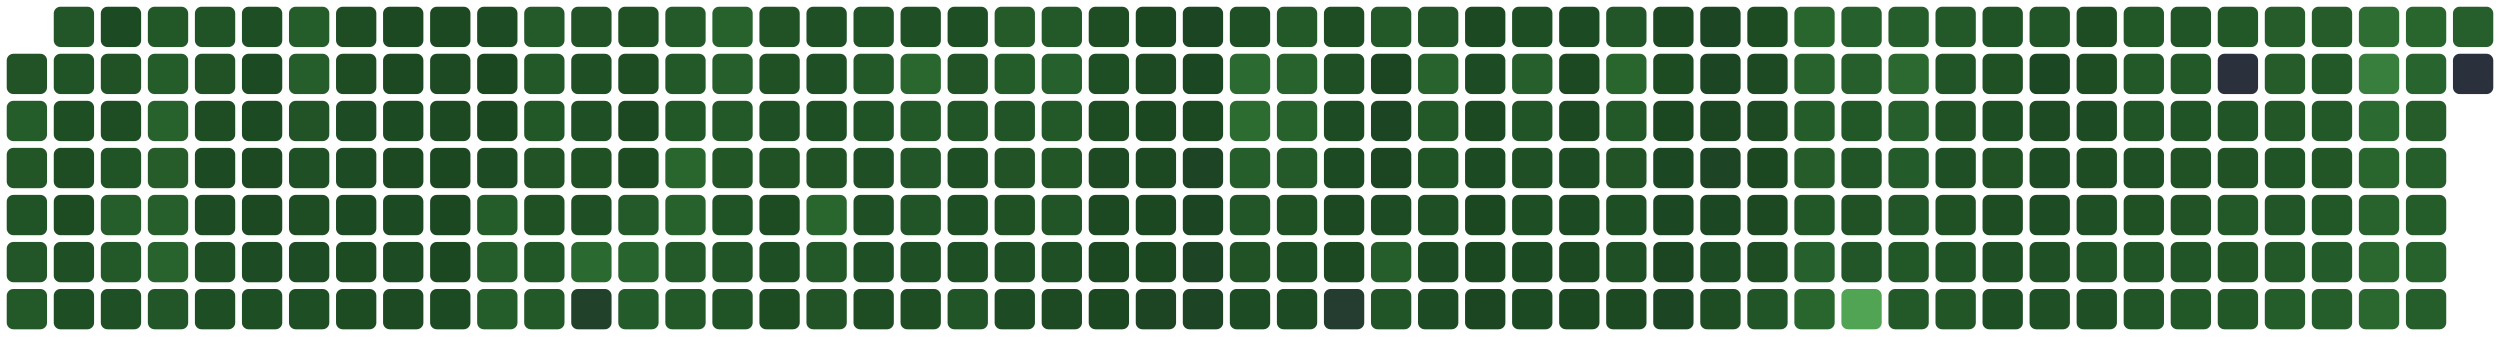
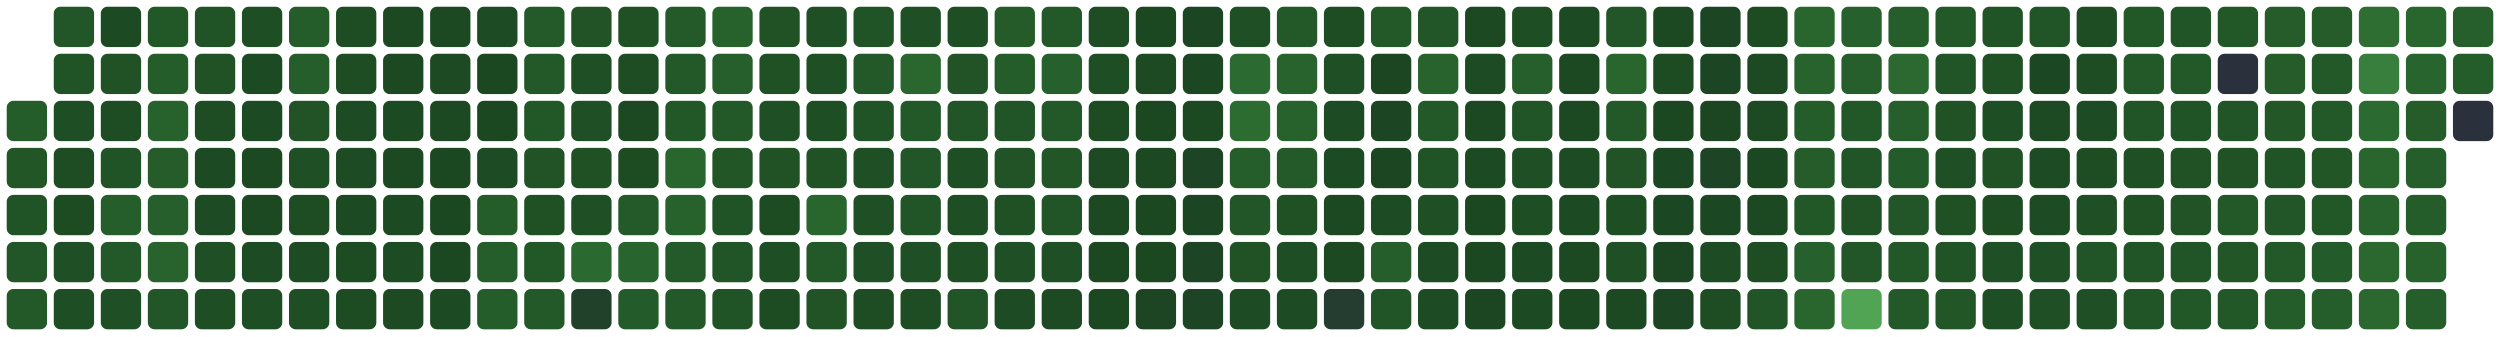
<svg xmlns="http://www.w3.org/2000/svg" width="744" height="100">
-   <rect x="2" y="16" width="12" height="12" rx="2" fill="rgb(33 83 38)" />
  <rect x="2" y="30" width="12" height="12" rx="2" fill="rgb(37 93 42)" />
  <rect x="2" y="44" width="12" height="12" rx="2" fill="rgb(34 86 39)" />
  <rect x="2" y="58" width="12" height="12" rx="2" fill="rgb(32 83 38)" />
  <rect x="2" y="72" width="12" height="12" rx="2" fill="rgb(34 86 40)" />
  <rect x="2" y="86" width="12" height="12" rx="2" fill="rgb(35 89 41)" />
  <rect x="16" y="2" width="12" height="12" rx="2" fill="rgb(34 85 39)" />
  <rect x="16" y="16" width="12" height="12" rx="2" fill="rgb(32 83 38)" />
  <rect x="16" y="30" width="12" height="12" rx="2" fill="rgb(30 78 36)" />
  <rect x="16" y="44" width="12" height="12" rx="2" fill="rgb(30 77 35)" />
  <rect x="16" y="58" width="12" height="12" rx="2" fill="rgb(29 76 35)" />
  <rect x="16" y="72" width="12" height="12" rx="2" fill="rgb(31 80 37)" />
  <rect x="16" y="86" width="12" height="12" rx="2" fill="rgb(30 78 36)" />
  <rect x="30" y="2" width="12" height="12" rx="2" fill="rgb(28 74 34)" />
  <rect x="30" y="16" width="12" height="12" rx="2" fill="rgb(32 82 38)" />
  <rect x="30" y="30" width="12" height="12" rx="2" fill="rgb(30 77 36)" />
  <rect x="30" y="44" width="12" height="12" rx="2" fill="rgb(32 83 38)" />
  <rect x="30" y="58" width="12" height="12" rx="2" fill="rgb(37 93 43)" />
  <rect x="30" y="72" width="12" height="12" rx="2" fill="rgb(35 89 41)" />
  <rect x="30" y="86" width="12" height="12" rx="2" fill="rgb(31 80 37)" />
  <rect x="44" y="2" width="12" height="12" rx="2" fill="rgb(34 87 40)" />
  <rect x="44" y="16" width="12" height="12" rx="2" fill="rgb(36 92 42)" />
  <rect x="44" y="30" width="12" height="12" rx="2" fill="rgb(39 97 44)" />
  <rect x="44" y="44" width="12" height="12" rx="2" fill="rgb(37 92 42)" />
  <rect x="44" y="58" width="12" height="12" rx="2" fill="rgb(38 95 43)" />
  <rect x="44" y="72" width="12" height="12" rx="2" fill="rgb(40 99 45)" />
  <rect x="44" y="86" width="12" height="12" rx="2" fill="rgb(34 86 40)" />
  <rect x="58" y="2" width="12" height="12" rx="2" fill="rgb(32 83 38)" />
  <rect x="58" y="16" width="12" height="12" rx="2" fill="rgb(32 82 38)" />
  <rect x="58" y="30" width="12" height="12" rx="2" fill="rgb(30 77 36)" />
  <rect x="58" y="44" width="12" height="12" rx="2" fill="rgb(28 74 34)" />
  <rect x="58" y="58" width="12" height="12" rx="2" fill="rgb(29 75 35)" />
  <rect x="58" y="72" width="12" height="12" rx="2" fill="rgb(31 79 37)" />
  <rect x="58" y="86" width="12" height="12" rx="2" fill="rgb(30 78 36)" />
  <rect x="72" y="2" width="12" height="12" rx="2" fill="rgb(30 78 36)" />
  <rect x="72" y="16" width="12" height="12" rx="2" fill="rgb(28 74 34)" />
  <rect x="72" y="30" width="12" height="12" rx="2" fill="rgb(28 74 34)" />
  <rect x="72" y="44" width="12" height="12" rx="2" fill="rgb(28 73 34)" />
  <rect x="72" y="58" width="12" height="12" rx="2" fill="rgb(28 73 34)" />
  <rect x="72" y="72" width="12" height="12" rx="2" fill="rgb(29 75 35)" />
  <rect x="72" y="86" width="12" height="12" rx="2" fill="rgb(30 78 36)" />
  <rect x="86" y="2" width="12" height="12" rx="2" fill="rgb(36 92 42)" />
  <rect x="86" y="16" width="12" height="12" rx="2" fill="rgb(37 93 43)" />
  <rect x="86" y="30" width="12" height="12" rx="2" fill="rgb(33 83 38)" />
  <rect x="86" y="44" width="12" height="12" rx="2" fill="rgb(31 80 37)" />
  <rect x="86" y="58" width="12" height="12" rx="2" fill="rgb(30 77 36)" />
  <rect x="86" y="72" width="12" height="12" rx="2" fill="rgb(29 75 35)" />
  <rect x="86" y="86" width="12" height="12" rx="2" fill="rgb(30 79 36)" />
  <rect x="100" y="2" width="12" height="12" rx="2" fill="rgb(30 77 36)" />
  <rect x="100" y="16" width="12" height="12" rx="2" fill="rgb(30 77 35)" />
  <rect x="100" y="30" width="12" height="12" rx="2" fill="rgb(29 75 35)" />
  <rect x="100" y="44" width="12" height="12" rx="2" fill="rgb(29 75 35)" />
  <rect x="100" y="58" width="12" height="12" rx="2" fill="rgb(28 74 34)" />
  <rect x="100" y="72" width="12" height="12" rx="2" fill="rgb(29 76 35)" />
  <rect x="100" y="86" width="12" height="12" rx="2" fill="rgb(29 76 35)" />
  <rect x="114" y="2" width="12" height="12" rx="2" fill="rgb(28 72 34)" />
  <rect x="114" y="16" width="12" height="12" rx="2" fill="rgb(28 73 34)" />
  <rect x="114" y="30" width="12" height="12" rx="2" fill="rgb(28 74 34)" />
  <rect x="114" y="44" width="12" height="12" rx="2" fill="rgb(28 72 34)" />
  <rect x="114" y="58" width="12" height="12" rx="2" fill="rgb(28 74 34)" />
  <rect x="114" y="72" width="12" height="12" rx="2" fill="rgb(29 75 35)" />
  <rect x="114" y="86" width="12" height="12" rx="2" fill="rgb(29 74 34)" />
  <rect x="128" y="2" width="12" height="12" rx="2" fill="rgb(28 73 34)" />
  <rect x="128" y="16" width="12" height="12" rx="2" fill="rgb(29 74 34)" />
  <rect x="128" y="30" width="12" height="12" rx="2" fill="rgb(28 73 34)" />
  <rect x="128" y="44" width="12" height="12" rx="2" fill="rgb(27 71 33)" />
  <rect x="128" y="58" width="12" height="12" rx="2" fill="rgb(27 71 33)" />
  <rect x="128" y="72" width="12" height="12" rx="2" fill="rgb(27 72 33)" />
  <rect x="128" y="86" width="12" height="12" rx="2" fill="rgb(28 74 34)" />
  <rect x="142" y="2" width="12" height="12" rx="2" fill="rgb(29 75 35)" />
  <rect x="142" y="16" width="12" height="12" rx="2" fill="rgb(27 71 33)" />
  <rect x="142" y="30" width="12" height="12" rx="2" fill="rgb(28 72 33)" />
  <rect x="142" y="44" width="12" height="12" rx="2" fill="rgb(29 75 35)" />
  <rect x="142" y="58" width="12" height="12" rx="2" fill="rgb(37 93 42)" />
  <rect x="142" y="72" width="12" height="12" rx="2" fill="rgb(38 94 43)" />
  <rect x="142" y="86" width="12" height="12" rx="2" fill="rgb(37 93 42)" />
  <rect x="156" y="2" width="12" height="12" rx="2" fill="rgb(36 90 41)" />
  <rect x="156" y="16" width="12" height="12" rx="2" fill="rgb(35 89 41)" />
  <rect x="156" y="30" width="12" height="12" rx="2" fill="rgb(34 87 40)" />
  <rect x="156" y="44" width="12" height="12" rx="2" fill="rgb(33 83 38)" />
  <rect x="156" y="58" width="12" height="12" rx="2" fill="rgb(32 81 37)" />
  <rect x="156" y="72" width="12" height="12" rx="2" fill="rgb(34 87 40)" />
  <rect x="156" y="86" width="12" height="12" rx="2" fill="rgb(35 88 40)" />
  <rect x="170" y="2" width="12" height="12" rx="2" fill="rgb(33 83 38)" />
  <rect x="170" y="16" width="12" height="12" rx="2" fill="rgb(31 80 37)" />
  <rect x="170" y="30" width="12" height="12" rx="2" fill="rgb(31 79 36)" />
  <rect x="170" y="44" width="12" height="12" rx="2" fill="rgb(32 81 37)" />
  <rect x="170" y="58" width="12" height="12" rx="2" fill="rgb(31 80 37)" />
  <rect x="170" y="72" width="12" height="12" rx="2" fill="rgb(42 105 47)" />
  <rect x="170" y="86" width="12" height="12" rx="2" fill="rgb(33 65 43)" />
  <rect x="184" y="2" width="12" height="12" rx="2" fill="rgb(32 81 37)" />
  <rect x="184" y="16" width="12" height="12" rx="2" fill="rgb(30 77 35)" />
  <rect x="184" y="30" width="12" height="12" rx="2" fill="rgb(28 73 34)" />
  <rect x="184" y="44" width="12" height="12" rx="2" fill="rgb(29 76 35)" />
  <rect x="184" y="58" width="12" height="12" rx="2" fill="rgb(36 90 41)" />
  <rect x="184" y="72" width="12" height="12" rx="2" fill="rgb(40 100 45)" />
  <rect x="184" y="86" width="12" height="12" rx="2" fill="rgb(36 91 42)" />
  <rect x="198" y="2" width="12" height="12" rx="2" fill="rgb(36 90 41)" />
  <rect x="198" y="16" width="12" height="12" rx="2" fill="rgb(35 89 41)" />
  <rect x="198" y="30" width="12" height="12" rx="2" fill="rgb(34 87 40)" />
  <rect x="198" y="44" width="12" height="12" rx="2" fill="rgb(41 102 46)" />
  <rect x="198" y="58" width="12" height="12" rx="2" fill="rgb(39 98 45)" />
  <rect x="198" y="72" width="12" height="12" rx="2" fill="rgb(36 90 41)" />
  <rect x="198" y="86" width="12" height="12" rx="2" fill="rgb(35 88 40)" />
  <rect x="212" y="2" width="12" height="12" rx="2" fill="rgb(39 98 45)" />
  <rect x="212" y="16" width="12" height="12" rx="2" fill="rgb(38 95 43)" />
  <rect x="212" y="30" width="12" height="12" rx="2" fill="rgb(35 88 40)" />
  <rect x="212" y="44" width="12" height="12" rx="2" fill="rgb(34 86 39)" />
  <rect x="212" y="58" width="12" height="12" rx="2" fill="rgb(32 83 38)" />
  <rect x="212" y="72" width="12" height="12" rx="2" fill="rgb(33 85 39)" />
  <rect x="212" y="86" width="12" height="12" rx="2" fill="rgb(32 83 38)" />
  <rect x="226" y="2" width="12" height="12" rx="2" fill="rgb(32 82 38)" />
  <rect x="226" y="16" width="12" height="12" rx="2" fill="rgb(32 81 37)" />
  <rect x="226" y="30" width="12" height="12" rx="2" fill="rgb(31 80 37)" />
  <rect x="226" y="44" width="12" height="12" rx="2" fill="rgb(32 82 38)" />
  <rect x="226" y="58" width="12" height="12" rx="2" fill="rgb(29 76 35)" />
  <rect x="226" y="72" width="12" height="12" rx="2" fill="rgb(30 78 36)" />
  <rect x="226" y="86" width="12" height="12" rx="2" fill="rgb(29 76 35)" />
  <rect x="240" y="2" width="12" height="12" rx="2" fill="rgb(31 79 36)" />
  <rect x="240" y="16" width="12" height="12" rx="2" fill="rgb(31 80 37)" />
  <rect x="240" y="30" width="12" height="12" rx="2" fill="rgb(30 78 36)" />
  <rect x="240" y="44" width="12" height="12" rx="2" fill="rgb(32 82 38)" />
  <rect x="240" y="58" width="12" height="12" rx="2" fill="rgb(41 102 46)" />
  <rect x="240" y="72" width="12" height="12" rx="2" fill="rgb(35 88 40)" />
  <rect x="240" y="86" width="12" height="12" rx="2" fill="rgb(33 83 38)" />
  <rect x="254" y="2" width="12" height="12" rx="2" fill="rgb(32 83 38)" />
  <rect x="254" y="16" width="12" height="12" rx="2" fill="rgb(35 89 41)" />
  <rect x="254" y="30" width="12" height="12" rx="2" fill="rgb(32 83 38)" />
  <rect x="254" y="44" width="12" height="12" rx="2" fill="rgb(31 79 36)" />
  <rect x="254" y="58" width="12" height="12" rx="2" fill="rgb(31 80 37)" />
  <rect x="254" y="72" width="12" height="12" rx="2" fill="rgb(31 79 37)" />
  <rect x="254" y="86" width="12" height="12" rx="2" fill="rgb(30 77 36)" />
  <rect x="268" y="2" width="12" height="12" rx="2" fill="rgb(31 80 37)" />
  <rect x="268" y="16" width="12" height="12" rx="2" fill="rgb(42 103 47)" />
  <rect x="268" y="30" width="12" height="12" rx="2" fill="rgb(35 88 40)" />
  <rect x="268" y="44" width="12" height="12" rx="2" fill="rgb(34 86 40)" />
  <rect x="268" y="58" width="12" height="12" rx="2" fill="rgb(33 84 39)" />
  <rect x="268" y="72" width="12" height="12" rx="2" fill="rgb(31 79 36)" />
  <rect x="268" y="86" width="12" height="12" rx="2" fill="rgb(30 77 35)" />
  <rect x="282" y="2" width="12" height="12" rx="2" fill="rgb(30 78 36)" />
  <rect x="282" y="16" width="12" height="12" rx="2" fill="rgb(33 83 38)" />
  <rect x="282" y="30" width="12" height="12" rx="2" fill="rgb(33 84 39)" />
  <rect x="282" y="44" width="12" height="12" rx="2" fill="rgb(30 78 36)" />
  <rect x="282" y="58" width="12" height="12" rx="2" fill="rgb(30 78 36)" />
  <rect x="282" y="72" width="12" height="12" rx="2" fill="rgb(30 78 36)" />
  <rect x="282" y="86" width="12" height="12" rx="2" fill="rgb(33 84 39)" />
  <rect x="296" y="2" width="12" height="12" rx="2" fill="rgb(36 91 41)" />
  <rect x="296" y="16" width="12" height="12" rx="2" fill="rgb(37 93 42)" />
  <rect x="296" y="30" width="12" height="12" rx="2" fill="rgb(33 84 39)" />
  <rect x="296" y="44" width="12" height="12" rx="2" fill="rgb(33 83 38)" />
  <rect x="296" y="58" width="12" height="12" rx="2" fill="rgb(31 81 37)" />
  <rect x="296" y="72" width="12" height="12" rx="2" fill="rgb(31 79 36)" />
  <rect x="296" y="86" width="12" height="12" rx="2" fill="rgb(29 75 35)" />
  <rect x="310" y="2" width="12" height="12" rx="2" fill="rgb(35 89 41)" />
  <rect x="310" y="16" width="12" height="12" rx="2" fill="rgb(38 96 44)" />
  <rect x="310" y="30" width="12" height="12" rx="2" fill="rgb(35 88 40)" />
  <rect x="310" y="44" width="12" height="12" rx="2" fill="rgb(34 86 39)" />
  <rect x="310" y="58" width="12" height="12" rx="2" fill="rgb(33 84 39)" />
  <rect x="310" y="72" width="12" height="12" rx="2" fill="rgb(31 79 36)" />
  <rect x="310" y="86" width="12" height="12" rx="2" fill="rgb(29 74 34)" />
  <rect x="324" y="2" width="12" height="12" rx="2" fill="rgb(30 77 36)" />
  <rect x="324" y="16" width="12" height="12" rx="2" fill="rgb(30 78 36)" />
  <rect x="324" y="30" width="12" height="12" rx="2" fill="rgb(29 76 35)" />
  <rect x="324" y="44" width="12" height="12" rx="2" fill="rgb(29 74 34)" />
  <rect x="324" y="58" width="12" height="12" rx="2" fill="rgb(28 73 34)" />
  <rect x="324" y="72" width="12" height="12" rx="2" fill="rgb(27 72 33)" />
  <rect x="324" y="86" width="12" height="12" rx="2" fill="rgb(27 72 33)" />
  <rect x="338" y="2" width="12" height="12" rx="2" fill="rgb(28 72 33)" />
  <rect x="338" y="16" width="12" height="12" rx="2" fill="rgb(29 74 34)" />
  <rect x="338" y="30" width="12" height="12" rx="2" fill="rgb(27 72 33)" />
  <rect x="338" y="44" width="12" height="12" rx="2" fill="rgb(28 73 34)" />
  <rect x="338" y="58" width="12" height="12" rx="2" fill="rgb(27 71 33)" />
  <rect x="338" y="72" width="12" height="12" rx="2" fill="rgb(27 71 33)" />
  <rect x="338" y="86" width="12" height="12" rx="2" fill="rgb(29 69 36)" />
  <rect x="352" y="2" width="12" height="12" rx="2" fill="rgb(28 70 35)" />
  <rect x="352" y="16" width="12" height="12" rx="2" fill="rgb(27 71 34)" />
  <rect x="352" y="30" width="12" height="12" rx="2" fill="rgb(28 73 34)" />
  <rect x="352" y="44" width="12" height="12" rx="2" fill="rgb(29 69 37)" />
  <rect x="352" y="58" width="12" height="12" rx="2" fill="rgb(28 70 35)" />
  <rect x="352" y="72" width="12" height="12" rx="2" fill="rgb(29 69 37)" />
  <rect x="352" y="86" width="12" height="12" rx="2" fill="rgb(30 68 38)" />
  <rect x="366" y="2" width="12" height="12" rx="2" fill="rgb(31 80 37)" />
  <rect x="366" y="16" width="12" height="12" rx="2" fill="rgb(43 106 48)" />
  <rect x="366" y="30" width="12" height="12" rx="2" fill="rgb(44 108 49)" />
  <rect x="366" y="44" width="12" height="12" rx="2" fill="rgb(37 93 43)" />
  <rect x="366" y="58" width="12" height="12" rx="2" fill="rgb(34 86 40)" />
  <rect x="366" y="72" width="12" height="12" rx="2" fill="rgb(32 82 38)" />
  <rect x="366" y="86" width="12" height="12" rx="2" fill="rgb(29 75 35)" />
  <rect x="380" y="2" width="12" height="12" rx="2" fill="rgb(35 88 40)" />
  <rect x="380" y="16" width="12" height="12" rx="2" fill="rgb(40 99 45)" />
  <rect x="380" y="30" width="12" height="12" rx="2" fill="rgb(39 97 44)" />
  <rect x="380" y="44" width="12" height="12" rx="2" fill="rgb(36 90 41)" />
  <rect x="380" y="58" width="12" height="12" rx="2" fill="rgb(32 81 37)" />
  <rect x="380" y="72" width="12" height="12" rx="2" fill="rgb(30 78 36)" />
  <rect x="380" y="86" width="12" height="12" rx="2" fill="rgb(29 75 35)" />
  <rect x="394" y="2" width="12" height="12" rx="2" fill="rgb(30 77 36)" />
  <rect x="394" y="16" width="12" height="12" rx="2" fill="rgb(31 80 37)" />
  <rect x="394" y="30" width="12" height="12" rx="2" fill="rgb(29 75 35)" />
  <rect x="394" y="44" width="12" height="12" rx="2" fill="rgb(28 74 34)" />
  <rect x="394" y="58" width="12" height="12" rx="2" fill="rgb(28 73 34)" />
  <rect x="394" y="72" width="12" height="12" rx="2" fill="rgb(28 73 34)" />
  <rect x="394" y="86" width="12" height="12" rx="2" fill="rgb(36 61 48)" />
  <rect x="408" y="2" width="12" height="12" rx="2" fill="rgb(35 89 41)" />
  <rect x="408" y="16" width="12" height="12" rx="2" fill="rgb(28 70 34)" />
  <rect x="408" y="30" width="12" height="12" rx="2" fill="rgb(28 70 35)" />
  <rect x="408" y="44" width="12" height="12" rx="2" fill="rgb(28 70 34)" />
  <rect x="408" y="58" width="12" height="12" rx="2" fill="rgb(29 75 35)" />
  <rect x="408" y="72" width="12" height="12" rx="2" fill="rgb(37 94 43)" />
  <rect x="408" y="86" width="12" height="12" rx="2" fill="rgb(33 84 38)" />
  <rect x="422" y="2" width="12" height="12" rx="2" fill="rgb(34 85 39)" />
  <rect x="422" y="16" width="12" height="12" rx="2" fill="rgb(40 99 45)" />
  <rect x="422" y="30" width="12" height="12" rx="2" fill="rgb(35 88 40)" />
  <rect x="422" y="44" width="12" height="12" rx="2" fill="rgb(32 83 38)" />
  <rect x="422" y="58" width="12" height="12" rx="2" fill="rgb(31 79 37)" />
  <rect x="422" y="72" width="12" height="12" rx="2" fill="rgb(29 75 35)" />
  <rect x="422" y="86" width="12" height="12" rx="2" fill="rgb(29 75 35)" />
  <rect x="436" y="2" width="12" height="12" rx="2" fill="rgb(28 73 34)" />
  <rect x="436" y="16" width="12" height="12" rx="2" fill="rgb(29 75 35)" />
  <rect x="436" y="30" width="12" height="12" rx="2" fill="rgb(28 73 34)" />
  <rect x="436" y="44" width="12" height="12" rx="2" fill="rgb(28 74 34)" />
  <rect x="436" y="58" width="12" height="12" rx="2" fill="rgb(27 72 33)" />
  <rect x="436" y="72" width="12" height="12" rx="2" fill="rgb(27 72 33)" />
  <rect x="436" y="86" width="12" height="12" rx="2" fill="rgb(28 70 34)" />
  <rect x="450" y="2" width="12" height="12" rx="2" fill="rgb(30 78 36)" />
  <rect x="450" y="16" width="12" height="12" rx="2" fill="rgb(38 95 43)" />
  <rect x="450" y="30" width="12" height="12" rx="2" fill="rgb(33 85 39)" />
  <rect x="450" y="44" width="12" height="12" rx="2" fill="rgb(31 80 37)" />
  <rect x="450" y="58" width="12" height="12" rx="2" fill="rgb(30 78 36)" />
  <rect x="450" y="72" width="12" height="12" rx="2" fill="rgb(28 74 34)" />
  <rect x="450" y="86" width="12" height="12" rx="2" fill="rgb(28 74 34)" />
  <rect x="464" y="2" width="12" height="12" rx="2" fill="rgb(28 74 34)" />
  <rect x="464" y="16" width="12" height="12" rx="2" fill="rgb(28 73 34)" />
  <rect x="464" y="30" width="12" height="12" rx="2" fill="rgb(28 73 34)" />
  <rect x="464" y="44" width="12" height="12" rx="2" fill="rgb(29 75 35)" />
  <rect x="464" y="58" width="12" height="12" rx="2" fill="rgb(28 74 34)" />
  <rect x="464" y="72" width="12" height="12" rx="2" fill="rgb(28 73 34)" />
  <rect x="464" y="86" width="12" height="12" rx="2" fill="rgb(27 72 33)" />
  <rect x="478" y="2" width="12" height="12" rx="2" fill="rgb(34 86 40)" />
  <rect x="478" y="16" width="12" height="12" rx="2" fill="rgb(41 102 46)" />
  <rect x="478" y="30" width="12" height="12" rx="2" fill="rgb(35 88 40)" />
  <rect x="478" y="44" width="12" height="12" rx="2" fill="rgb(33 83 38)" />
  <rect x="478" y="58" width="12" height="12" rx="2" fill="rgb(30 78 36)" />
  <rect x="478" y="72" width="12" height="12" rx="2" fill="rgb(31 79 36)" />
  <rect x="478" y="86" width="12" height="12" rx="2" fill="rgb(28 73 34)" />
  <rect x="492" y="2" width="12" height="12" rx="2" fill="rgb(28 73 34)" />
  <rect x="492" y="16" width="12" height="12" rx="2" fill="rgb(29 76 35)" />
  <rect x="492" y="30" width="12" height="12" rx="2" fill="rgb(27 72 33)" />
  <rect x="492" y="44" width="12" height="12" rx="2" fill="rgb(27 71 34)" />
  <rect x="492" y="58" width="12" height="12" rx="2" fill="rgb(27 71 34)" />
  <rect x="492" y="72" width="12" height="12" rx="2" fill="rgb(28 70 34)" />
  <rect x="492" y="86" width="12" height="12" rx="2" fill="rgb(28 70 35)" />
  <rect x="506" y="2" width="12" height="12" rx="2" fill="rgb(28 70 35)" />
  <rect x="506" y="16" width="12" height="12" rx="2" fill="rgb(28 70 35)" />
  <rect x="506" y="30" width="12" height="12" rx="2" fill="rgb(28 70 34)" />
  <rect x="506" y="44" width="12" height="12" rx="2" fill="rgb(29 69 37)" />
  <rect x="506" y="58" width="12" height="12" rx="2" fill="rgb(27 71 34)" />
  <rect x="506" y="72" width="12" height="12" rx="2" fill="rgb(29 75 35)" />
  <rect x="506" y="86" width="12" height="12" rx="2" fill="rgb(30 77 36)" />
  <rect x="520" y="2" width="12" height="12" rx="2" fill="rgb(29 76 35)" />
  <rect x="520" y="16" width="12" height="12" rx="2" fill="rgb(29 74 35)" />
  <rect x="520" y="30" width="12" height="12" rx="2" fill="rgb(29 74 34)" />
  <rect x="520" y="44" width="12" height="12" rx="2" fill="rgb(27 72 33)" />
  <rect x="520" y="58" width="12" height="12" rx="2" fill="rgb(28 73 34)" />
  <rect x="520" y="72" width="12" height="12" rx="2" fill="rgb(30 77 36)" />
  <rect x="520" y="86" width="12" height="12" rx="2" fill="rgb(33 85 39)" />
  <rect x="534" y="2" width="12" height="12" rx="2" fill="rgb(41 102 46)" />
  <rect x="534" y="16" width="12" height="12" rx="2" fill="rgb(40 99 45)" />
  <rect x="534" y="30" width="12" height="12" rx="2" fill="rgb(37 93 42)" />
  <rect x="534" y="44" width="12" height="12" rx="2" fill="rgb(37 92 42)" />
  <rect x="534" y="58" width="12" height="12" rx="2" fill="rgb(34 87 40)" />
  <rect x="534" y="72" width="12" height="12" rx="2" fill="rgb(38 96 44)" />
  <rect x="534" y="86" width="12" height="12" rx="2" fill="rgb(41 102 46)" />
  <rect x="548" y="2" width="12" height="12" rx="2" fill="rgb(38 96 44)" />
  <rect x="548" y="16" width="12" height="12" rx="2" fill="rgb(38 95 43)" />
  <rect x="548" y="30" width="12" height="12" rx="2" fill="rgb(34 87 40)" />
  <rect x="548" y="44" width="12" height="12" rx="2" fill="rgb(33 84 39)" />
  <rect x="548" y="58" width="12" height="12" rx="2" fill="rgb(32 82 38)" />
  <rect x="548" y="72" width="12" height="12" rx="2" fill="rgb(34 85 39)" />
  <rect x="548" y="86" width="12" height="12" rx="2" fill="rgb(82 164 85)" />
  <rect x="562" y="2" width="12" height="12" rx="2" fill="rgb(37 93 43)" />
  <rect x="562" y="16" width="12" height="12" rx="2" fill="rgb(43 105 48)" />
  <rect x="562" y="30" width="12" height="12" rx="2" fill="rgb(38 95 43)" />
  <rect x="562" y="44" width="12" height="12" rx="2" fill="rgb(36 91 42)" />
  <rect x="562" y="58" width="12" height="12" rx="2" fill="rgb(34 86 40)" />
  <rect x="562" y="72" width="12" height="12" rx="2" fill="rgb(34 87 40)" />
  <rect x="562" y="86" width="12" height="12" rx="2" fill="rgb(35 88 40)" />
  <rect x="576" y="2" width="12" height="12" rx="2" fill="rgb(35 88 40)" />
  <rect x="576" y="16" width="12" height="12" rx="2" fill="rgb(33 84 39)" />
  <rect x="576" y="30" width="12" height="12" rx="2" fill="rgb(32 82 38)" />
  <rect x="576" y="44" width="12" height="12" rx="2" fill="rgb(31 80 37)" />
  <rect x="576" y="58" width="12" height="12" rx="2" fill="rgb(32 81 37)" />
  <rect x="576" y="72" width="12" height="12" rx="2" fill="rgb(32 83 38)" />
  <rect x="576" y="86" width="12" height="12" rx="2" fill="rgb(34 86 39)" />
  <rect x="590" y="2" width="12" height="12" rx="2" fill="rgb(32 83 38)" />
  <rect x="590" y="16" width="12" height="12" rx="2" fill="rgb(32 81 37)" />
  <rect x="590" y="30" width="12" height="12" rx="2" fill="rgb(30 78 36)" />
  <rect x="590" y="44" width="12" height="12" rx="2" fill="rgb(32 82 38)" />
  <rect x="590" y="58" width="12" height="12" rx="2" fill="rgb(30 77 36)" />
  <rect x="590" y="72" width="12" height="12" rx="2" fill="rgb(31 79 36)" />
  <rect x="590" y="86" width="12" height="12" rx="2" fill="rgb(30 78 36)" />
  <rect x="604" y="2" width="12" height="12" rx="2" fill="rgb(33 85 39)" />
  <rect x="604" y="16" width="12" height="12" rx="2" fill="rgb(27 71 34)" />
  <rect x="604" y="30" width="12" height="12" rx="2" fill="rgb(29 74 34)" />
  <rect x="604" y="44" width="12" height="12" rx="2" fill="rgb(29 75 35)" />
  <rect x="604" y="58" width="12" height="12" rx="2" fill="rgb(29 75 35)" />
  <rect x="604" y="72" width="12" height="12" rx="2" fill="rgb(31 79 37)" />
  <rect x="604" y="86" width="12" height="12" rx="2" fill="rgb(31 79 36)" />
  <rect x="618" y="2" width="12" height="12" rx="2" fill="rgb(30 77 35)" />
  <rect x="618" y="16" width="12" height="12" rx="2" fill="rgb(30 77 36)" />
  <rect x="618" y="30" width="12" height="12" rx="2" fill="rgb(29 75 35)" />
  <rect x="618" y="44" width="12" height="12" rx="2" fill="rgb(30 77 36)" />
  <rect x="618" y="58" width="12" height="12" rx="2" fill="rgb(31 79 36)" />
  <rect x="618" y="72" width="12" height="12" rx="2" fill="rgb(33 85 39)" />
  <rect x="618" y="86" width="12" height="12" rx="2" fill="rgb(31 80 37)" />
  <rect x="632" y="2" width="12" height="12" rx="2" fill="rgb(34 87 40)" />
  <rect x="632" y="16" width="12" height="12" rx="2" fill="rgb(35 89 41)" />
  <rect x="632" y="30" width="12" height="12" rx="2" fill="rgb(33 84 39)" />
  <rect x="632" y="44" width="12" height="12" rx="2" fill="rgb(31 80 37)" />
  <rect x="632" y="58" width="12" height="12" rx="2" fill="rgb(31 81 37)" />
  <rect x="632" y="72" width="12" height="12" rx="2" fill="rgb(33 85 39)" />
  <rect x="632" y="86" width="12" height="12" rx="2" fill="rgb(33 84 39)" />
  <rect x="646" y="2" width="12" height="12" rx="2" fill="rgb(33 84 39)" />
  <rect x="646" y="16" width="12" height="12" rx="2" fill="rgb(35 88 40)" />
  <rect x="646" y="30" width="12" height="12" rx="2" fill="rgb(32 83 38)" />
  <rect x="646" y="44" width="12" height="12" rx="2" fill="rgb(32 82 38)" />
  <rect x="646" y="58" width="12" height="12" rx="2" fill="rgb(33 83 38)" />
  <rect x="646" y="72" width="12" height="12" rx="2" fill="rgb(33 84 39)" />
  <rect x="646" y="86" width="12" height="12" rx="2" fill="rgb(34 87 40)" />
  <rect x="660" y="2" width="12" height="12" rx="2" fill="rgb(34 87 40)" />
  <rect x="660" y="16" width="12" height="12" rx="2" fill="#2A313C" />
  <rect x="660" y="30" width="12" height="12" rx="2" fill="rgb(33 84 39)" />
  <rect x="660" y="44" width="12" height="12" rx="2" fill="rgb(32 82 38)" />
  <rect x="660" y="58" width="12" height="12" rx="2" fill="rgb(35 89 41)" />
  <rect x="660" y="72" width="12" height="12" rx="2" fill="rgb(34 86 39)" />
  <rect x="660" y="86" width="12" height="12" rx="2" fill="rgb(34 87 40)" />
  <rect x="674" y="2" width="12" height="12" rx="2" fill="rgb(37 92 42)" />
  <rect x="674" y="16" width="12" height="12" rx="2" fill="rgb(37 92 42)" />
  <rect x="674" y="30" width="12" height="12" rx="2" fill="rgb(35 87 40)" />
  <rect x="674" y="44" width="12" height="12" rx="2" fill="rgb(32 83 38)" />
  <rect x="674" y="58" width="12" height="12" rx="2" fill="rgb(34 86 40)" />
  <rect x="674" y="72" width="12" height="12" rx="2" fill="rgb(35 89 41)" />
  <rect x="674" y="86" width="12" height="12" rx="2" fill="rgb(36 92 42)" />
  <rect x="688" y="2" width="12" height="12" rx="2" fill="rgb(37 92 42)" />
  <rect x="688" y="16" width="12" height="12" rx="2" fill="rgb(35 89 41)" />
  <rect x="688" y="30" width="12" height="12" rx="2" fill="rgb(35 88 40)" />
  <rect x="688" y="44" width="12" height="12" rx="2" fill="rgb(34 86 39)" />
  <rect x="688" y="58" width="12" height="12" rx="2" fill="rgb(34 87 40)" />
  <rect x="688" y="72" width="12" height="12" rx="2" fill="rgb(36 91 42)" />
  <rect x="688" y="86" width="12" height="12" rx="2" fill="rgb(37 93 43)" />
  <rect x="702" y="2" width="12" height="12" rx="2" fill="rgb(46 110 51)" />
  <rect x="702" y="16" width="12" height="12" rx="2" fill="rgb(56 126 60)" />
  <rect x="702" y="30" width="12" height="12" rx="2" fill="rgb(43 106 48)" />
  <rect x="702" y="44" width="12" height="12" rx="2" fill="rgb(41 102 46)" />
  <rect x="702" y="58" width="12" height="12" rx="2" fill="rgb(40 99 45)" />
  <rect x="702" y="72" width="12" height="12" rx="2" fill="rgb(42 104 47)" />
  <rect x="702" y="86" width="12" height="12" rx="2" fill="rgb(42 104 47)" />
  <rect x="716" y="2" width="12" height="12" rx="2" fill="rgb(41 102 46)" />
  <rect x="716" y="16" width="12" height="12" rx="2" fill="rgb(40 100 45)" />
  <rect x="716" y="30" width="12" height="12" rx="2" fill="rgb(37 92 42)" />
  <rect x="716" y="44" width="12" height="12" rx="2" fill="rgb(37 93 43)" />
  <rect x="716" y="58" width="12" height="12" rx="2" fill="rgb(37 93 42)" />
  <rect x="716" y="72" width="12" height="12" rx="2" fill="rgb(39 97 44)" />
  <rect x="716" y="86" width="12" height="12" rx="2" fill="rgb(37 94 43)" />
  <rect x="730" y="2" width="12" height="12" rx="2" fill="rgb(38 95 43)" />
-   <rect x="730" y="16" width="12" height="12" rx="2" fill="#2A313C" />
+   <rect x="730" y="16" width="12" height="12" rx="2" fill="rgb(37 93 42)" />
+   <rect x="730" y="30" width="12" height="12" rx="2" fill="#2A313C" />
</svg>
